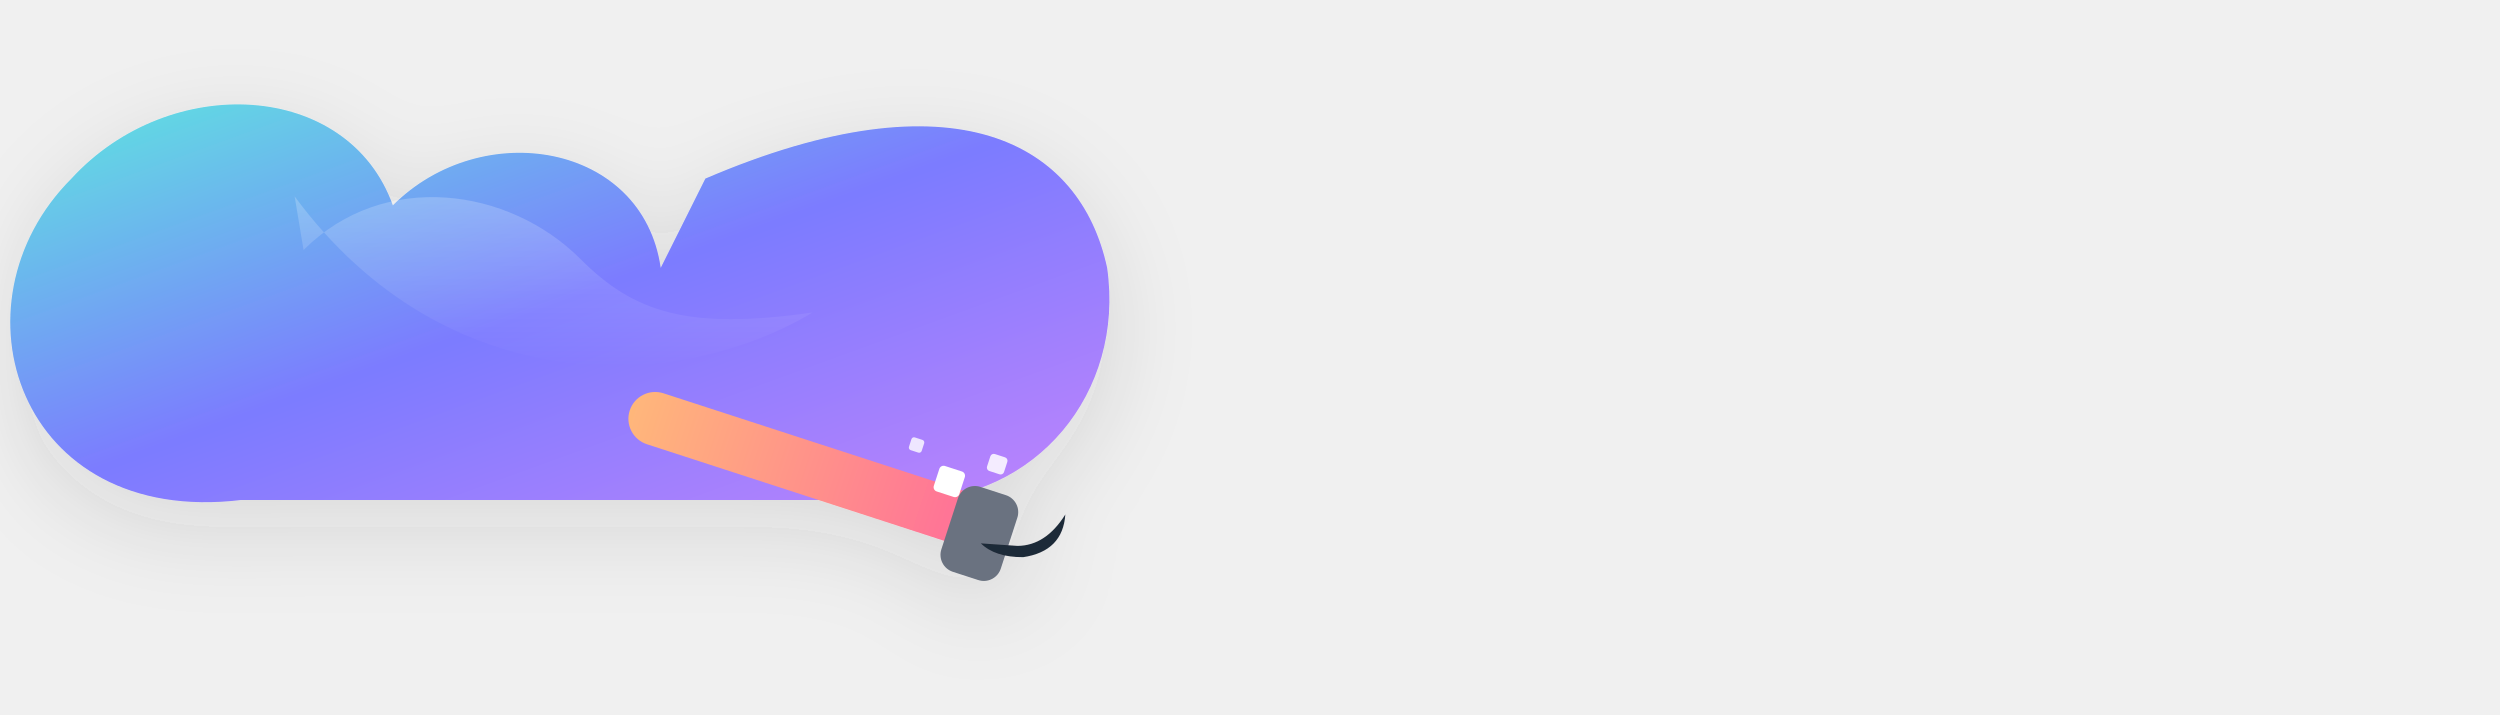
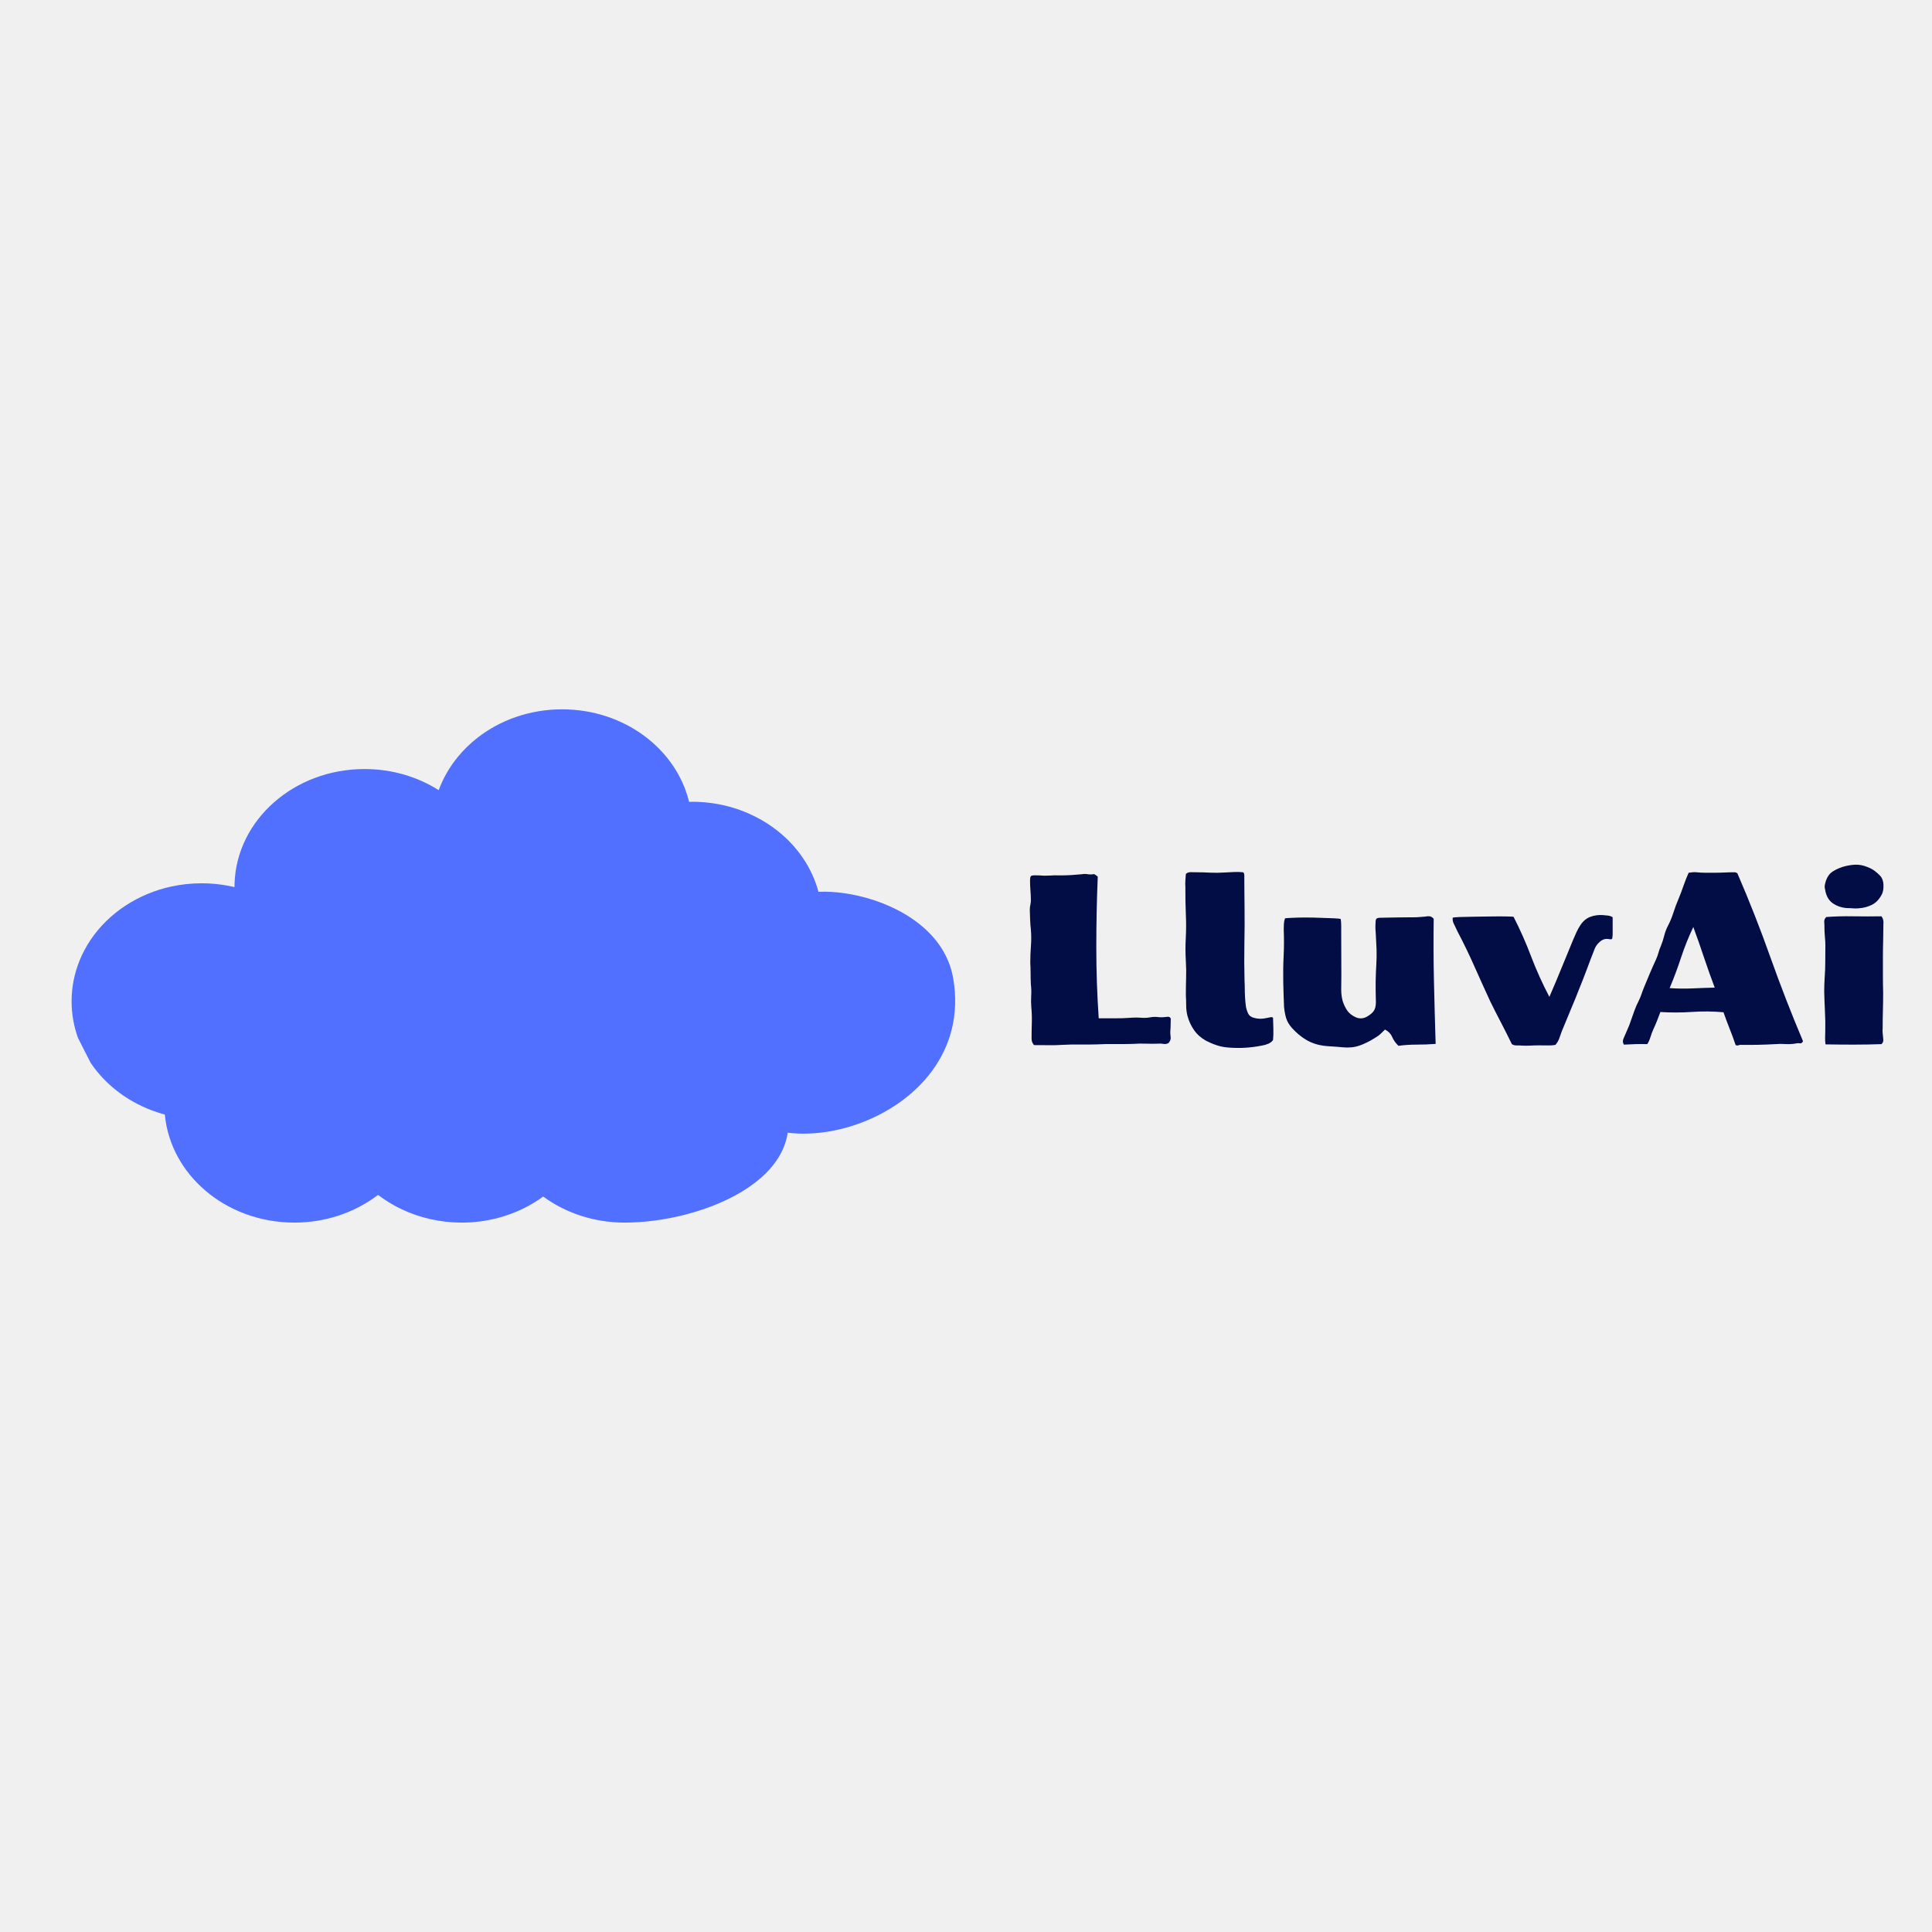
- <svg xmlns="http://www.w3.org/2000/svg" viewBox="0 0 560 160" width="560" height="160" role="img" aria-labelledby="title desc">
+ <svg xmlns="http://www.w3.org/2000/svg" width="500" zoomAndPan="magnify" viewBox="0 0 375 375" height="500" preserveAspectRatio="xMidYMid meet" version="1.0">
  <defs>
-     <linearGradient id="g1" x1="0" x2="1" y1="0" y2="1">
-       <stop offset="0" stop-color="#5EE7DF" />
-       <stop offset="0.5" stop-color="#7C7BFF" />
-       <stop offset="1" stop-color="#C084FC" />
-     </linearGradient>
-     <linearGradient id="g_gloss" x1="0" x2="0" y1="0" y2="1">
-       <stop offset="0" stop-color="#ffffff" stop-opacity="0.35" />
-       <stop offset="1" stop-color="#ffffff" stop-opacity="0" />
-     </linearGradient>
-     <filter id="fShadow" x="-50%" y="-50%" width="200%" height="200%">
-       <feDropShadow dx="0" dy="6" stdDeviation="10" flood-color="#2b2b2b" flood-opacity="0.12" />
-     </filter>
-     <linearGradient id="brushGrad" x1="0" x2="1">
-       <stop offset="0" stop-color="#FFB77A" />
-       <stop offset="1" stop-color="#FF6B9A" />
-     </linearGradient>
+     <g />
+     <clipPath id="e32d36432f">
+       <path d="M 13.898 137.629 L 186 137.629 L 186 237.379 L 13.898 237.379 Z M 13.898 137.629 " clip-rule="nonzero" />
+     </clipPath>
+     <clipPath id="68e7c2f488">
+       <rect x="0" width="172" y="0" height="60" />
+     </clipPath>
  </defs>
-   <g transform="translate(28,18)" filter="url(#fShadow)">
-     <path d="M120 42              c-4-28 -40-34 -60-14              c-10-28 -50-30 -72-6              c-28 28 -12 78 38 72              h150              c28 0 48-24 44-52              c-6-28-34-44-90-20z" fill="url(#g1)" />
-     <path d="M40 38              c18-18 46-14 62 2              c12 12 24 16 52 12              c-30 18-82 20-116-26z" fill="url(#g_gloss)" opacity="0.6" />
-     <g transform="translate(120,72) rotate(18)">
-       <rect x="-6" y="-2" width="86" height="12" rx="6" ry="6" fill="url(#brushGrad)" />
-       <rect x="70" y="-4" width="14" height="20" rx="4" ry="4" fill="#6B7280" />
-       <path d="M86 6 q6 -2 8 -10 q2 8 -6 12 q-6 2 -10 0z" fill="#1F2937" />
-       <g transform="translate(64,-6)">
-         <rect x="0" y="0" width="6" height="6" rx="1" ry="1" fill="#fff" />
-         <rect x="10" y="-6" width="4" height="4" rx="0.8" ry="0.8" fill="#fff" opacity="0.85" />
-         <rect x="-8" y="-4" width="3" height="3" rx="0.6" ry="0.6" fill="#fff" opacity="0.8" />
+   <g clip-path="url(#e32d36432f)">
+     <path fill="#5170ff" d="M 185.012 189.871 C 183.449 180.875 174.676 175.727 166.578 173.871 C 164.777 173.461 163.008 173.211 161.359 173.117 C 160.492 173.066 159.656 173.062 158.867 173.102 C 157.625 168.465 154.828 164.383 151.008 161.332 C 149.652 160.246 148.164 159.289 146.57 158.492 C 142.953 156.664 138.785 155.625 134.348 155.625 C 134.148 155.625 133.949 155.637 133.75 155.641 C 131.258 145.367 121.176 137.68 109.105 137.68 C 102.805 137.68 97.043 139.777 92.621 143.242 C 91.23 144.336 89.973 145.562 88.871 146.906 C 87.277 148.844 86.012 151.023 85.152 153.367 C 81.066 150.785 76.109 149.27 70.758 149.27 C 57.07 149.27 45.934 159.152 45.527 171.484 C 45.52 171.715 45.516 171.945 45.516 172.184 C 45.168 172.102 44.816 172.027 44.457 171.957 C 42.738 171.621 40.965 171.445 39.141 171.445 C 37.07 171.445 35.055 171.672 33.129 172.102 L 33.125 172.102 C 31.594 172.438 30.117 172.906 28.707 173.492 L 28.703 173.492 C 22.566 176.023 17.746 180.715 15.422 186.496 L 15.422 186.5 C 14.926 187.73 14.547 189.012 14.285 190.332 C 14.031 191.637 13.898 192.984 13.898 194.355 C 13.898 196.832 14.332 199.219 15.133 201.453 L 17.578 206.27 C 20.543 210.691 25.125 214.129 30.574 215.91 C 31.043 216.066 31.516 216.207 31.996 216.336 C 32.137 217.855 32.438 219.332 32.891 220.75 C 34.582 226.086 38.355 230.629 43.363 233.594 C 44.676 234.375 46.074 235.043 47.543 235.59 C 50.5 236.699 53.742 237.305 57.137 237.305 C 63.176 237.305 68.715 235.379 73.059 232.164 C 73.164 232.086 73.273 232.008 73.379 231.926 C 74.758 232.98 76.262 233.906 77.871 234.672 C 81.379 236.352 85.379 237.305 89.621 237.305 C 94.281 237.305 98.641 236.156 102.387 234.156 C 103.457 233.59 104.469 232.953 105.43 232.25 C 106.145 232.77 106.887 233.258 107.66 233.707 C 111.578 235.984 116.242 237.305 121.238 237.305 C 125.004 237.305 129.148 236.77 133.168 235.719 C 134.398 235.398 135.613 235.031 136.809 234.617 C 144.961 231.781 151.879 226.766 152.895 219.859 C 155.57 220.188 158.449 220.074 161.359 219.539 C 163.098 219.223 164.848 218.758 166.562 218.141 C 177.707 214.18 187.492 204.172 185.012 189.871 Z M 185.012 189.871 " fill-opacity="1" fill-rule="nonzero" />
+   </g>
+   <g transform="matrix(1, 0, 0, 1, 197, 157)">
+     <g clip-path="url(#68e7c2f488)">
+       <g fill="#020c45" fill-opacity="1">
+         <g transform="translate(0.0569105, 45.75955)">
+           <g>
+             <path d="M 15.172 -33.078 C 15.297 -33.109 15.426 -33.066 15.562 -32.953 C 15.707 -32.848 15.859 -32.734 16.016 -32.609 C 15.828 -28.035 15.734 -23.457 15.734 -18.875 C 15.734 -14.289 15.891 -9.703 16.203 -5.109 L 19.328 -5.109 C 19.828 -5.109 20.32 -5.113 20.812 -5.125 C 21.301 -5.145 21.797 -5.172 22.297 -5.203 C 23.086 -5.266 23.863 -5.266 24.625 -5.203 C 25.156 -5.172 25.68 -5.203 26.203 -5.297 C 26.723 -5.391 27.234 -5.406 27.734 -5.344 C 28.016 -5.312 28.305 -5.301 28.609 -5.312 C 28.91 -5.332 29.203 -5.359 29.484 -5.391 C 29.828 -5.453 30.062 -5.344 30.188 -5.062 L 30.141 -3.125 C 30.078 -2.582 30.082 -2.066 30.156 -1.578 C 30.238 -1.086 30.094 -0.656 29.719 -0.281 C 29.406 -0.125 29.086 -0.078 28.766 -0.141 C 28.453 -0.203 28.125 -0.219 27.781 -0.188 C 27 -0.156 26.188 -0.156 25.344 -0.188 C 24.508 -0.219 23.688 -0.203 22.875 -0.141 C 21.707 -0.109 20.547 -0.098 19.391 -0.109 C 18.242 -0.129 17.086 -0.109 15.922 -0.047 C 14.785 -0.016 13.648 -0.004 12.516 -0.016 C 11.379 -0.035 10.25 -0.016 9.125 0.047 C 8.238 0.109 7.332 0.129 6.406 0.109 C 5.477 0.098 4.555 0.094 3.641 0.094 C 3.328 -0.281 3.172 -0.691 3.172 -1.141 C 3.172 -2.141 3.188 -3.148 3.219 -4.172 C 3.25 -5.203 3.219 -6.207 3.125 -7.188 C 3.062 -7.938 3.051 -8.688 3.094 -9.438 C 3.145 -10.195 3.125 -10.957 3.031 -11.719 C 3 -12.406 2.984 -13.098 2.984 -13.797 C 2.984 -14.492 2.961 -15.188 2.922 -15.875 C 2.922 -16.977 2.961 -18.07 3.047 -19.156 C 3.129 -20.25 3.125 -21.328 3.031 -22.391 C 2.957 -23.023 2.91 -23.656 2.891 -24.281 C 2.879 -24.914 2.859 -25.531 2.828 -26.125 C 2.828 -26.508 2.867 -26.879 2.953 -27.234 C 3.035 -27.598 3.062 -27.953 3.031 -28.297 C 3.031 -28.711 3.004 -29.25 2.953 -29.906 C 2.898 -30.57 2.875 -31.188 2.875 -31.75 C 2.875 -32.32 2.941 -32.656 3.078 -32.75 C 3.328 -32.844 3.582 -32.879 3.844 -32.859 C 4.113 -32.848 4.375 -32.844 4.625 -32.844 C 5.32 -32.781 6 -32.77 6.656 -32.812 C 7.32 -32.863 7.984 -32.875 8.641 -32.844 C 9.367 -32.844 10.102 -32.863 10.844 -32.906 C 11.582 -32.957 12.301 -33.016 13 -33.078 C 13.344 -33.141 13.691 -33.141 14.047 -33.078 C 14.41 -33.016 14.785 -33.016 15.172 -33.078 Z M 15.172 -33.078 " />
+           </g>
+         </g>
+       </g>
+       <g fill="#020c45" fill-opacity="1">
+         <g transform="translate(30.25318, 45.75955)">
+           <g>
+             <path d="M 14.031 -33.453 C 14.156 -33.359 14.223 -33.254 14.234 -33.141 C 14.254 -33.035 14.266 -32.938 14.266 -32.844 C 14.266 -31.832 14.27 -30.82 14.281 -29.812 C 14.301 -28.801 14.312 -27.797 14.312 -26.797 C 14.344 -24.336 14.332 -21.926 14.281 -19.562 C 14.238 -17.195 14.25 -14.785 14.312 -12.328 C 14.344 -11.828 14.359 -11.316 14.359 -10.797 C 14.359 -10.273 14.375 -9.75 14.406 -9.219 C 14.438 -8.676 14.484 -8.145 14.547 -7.625 C 14.609 -7.102 14.754 -6.594 14.984 -6.094 C 15.172 -5.656 15.547 -5.359 16.109 -5.203 C 16.898 -4.973 17.719 -4.957 18.562 -5.156 C 18.883 -5.219 19.145 -5.27 19.344 -5.312 C 19.551 -5.363 19.719 -5.328 19.844 -5.203 C 19.875 -4.535 19.895 -3.816 19.906 -3.047 C 19.926 -2.273 19.906 -1.555 19.844 -0.891 C 19.625 -0.578 19.305 -0.332 18.891 -0.156 C 18.484 0.008 18.078 0.125 17.672 0.188 C 16.566 0.406 15.477 0.547 14.406 0.609 C 13.344 0.672 12.242 0.656 11.109 0.562 C 10.316 0.5 9.57 0.348 8.875 0.109 C 8.188 -0.117 7.508 -0.406 6.844 -0.75 C 5.875 -1.289 5.098 -1.977 4.516 -2.812 C 3.93 -3.645 3.5 -4.582 3.219 -5.625 C 3.062 -6.281 2.984 -6.938 2.984 -7.594 C 2.984 -8.258 2.961 -8.926 2.922 -9.594 C 2.922 -10.758 2.938 -11.859 2.969 -12.891 C 3.008 -13.93 2.992 -15.02 2.922 -16.156 C 2.828 -17.664 2.82 -19.172 2.906 -20.672 C 2.988 -22.172 2.992 -23.676 2.922 -25.188 C 2.891 -26.094 2.863 -26.992 2.844 -27.891 C 2.832 -28.797 2.828 -29.691 2.828 -30.578 C 2.797 -31.016 2.797 -31.453 2.828 -31.891 C 2.859 -32.336 2.891 -32.75 2.922 -33.125 C 3.18 -33.375 3.504 -33.488 3.891 -33.469 C 4.285 -33.457 4.645 -33.453 4.969 -33.453 C 5.875 -33.453 6.785 -33.426 7.703 -33.375 C 8.617 -33.332 9.516 -33.344 10.391 -33.406 C 11.023 -33.438 11.641 -33.469 12.234 -33.5 C 12.836 -33.531 13.438 -33.516 14.031 -33.453 Z M 14.031 -33.453 " />
+           </g>
+         </g>
+       </g>
+       <g fill="#020c45" fill-opacity="1">
+         <g transform="translate(49.24991, 45.75955)">
+           <g>
+             <path d="M 30.469 -24.859 C 30.727 -24.922 30.988 -24.938 31.25 -24.906 C 31.52 -24.875 31.781 -24.711 32.031 -24.422 C 31.969 -20.516 31.984 -16.5 32.078 -12.375 C 32.172 -8.25 32.281 -4.172 32.406 -0.141 C 31.25 -0.047 30.031 0 28.75 0 C 27.477 0 26.289 0.078 25.188 0.234 C 24.645 -0.297 24.238 -0.867 23.969 -1.484 C 23.707 -2.098 23.242 -2.578 22.578 -2.922 C 22.203 -2.547 21.895 -2.25 21.656 -2.031 C 21.426 -1.812 21.07 -1.562 20.594 -1.281 C 19.594 -0.645 18.602 -0.156 17.625 0.188 C 16.645 0.531 15.539 0.641 14.312 0.516 C 13.719 0.453 13.129 0.406 12.547 0.375 C 11.961 0.344 11.367 0.297 10.766 0.234 C 9.516 0.078 8.375 -0.297 7.344 -0.891 C 6.32 -1.492 5.383 -2.27 4.531 -3.219 C 3.969 -3.844 3.582 -4.5 3.375 -5.188 C 3.176 -5.883 3.047 -6.598 2.984 -7.328 C 2.941 -8.141 2.91 -8.957 2.891 -9.781 C 2.879 -10.602 2.859 -11.406 2.828 -12.188 C 2.797 -13.883 2.82 -15.578 2.906 -17.266 C 2.988 -18.953 2.992 -20.645 2.922 -22.344 C 2.922 -22.695 2.93 -23.062 2.953 -23.438 C 2.973 -23.812 3.047 -24.172 3.172 -24.516 C 3.328 -24.547 3.773 -24.578 4.516 -24.609 C 5.254 -24.648 6.125 -24.672 7.125 -24.672 C 8.133 -24.672 9.133 -24.648 10.125 -24.609 C 11.125 -24.578 11.984 -24.547 12.703 -24.516 C 13.43 -24.484 13.859 -24.438 13.984 -24.375 C 14.047 -23.969 14.078 -23.523 14.078 -23.047 C 14.078 -22.578 14.078 -22.125 14.078 -21.688 C 14.078 -19.863 14.082 -18.035 14.094 -16.203 C 14.113 -14.379 14.109 -12.535 14.078 -10.672 C 14.078 -9.953 14.16 -9.258 14.328 -8.594 C 14.504 -7.938 14.801 -7.289 15.219 -6.656 C 15.562 -6.125 16.109 -5.68 16.859 -5.328 C 17.617 -4.984 18.363 -5.02 19.094 -5.438 C 19.844 -5.875 20.328 -6.328 20.547 -6.797 C 20.773 -7.273 20.859 -7.973 20.797 -8.891 C 20.766 -9.922 20.754 -11.023 20.766 -12.203 C 20.785 -13.391 20.828 -14.504 20.891 -15.547 C 20.953 -16.523 20.969 -17.492 20.938 -18.453 C 20.906 -19.41 20.859 -20.379 20.797 -21.359 C 20.766 -21.766 20.738 -22.156 20.719 -22.531 C 20.707 -22.914 20.719 -23.312 20.75 -23.719 C 20.75 -24.062 20.801 -24.297 20.906 -24.422 C 21.02 -24.555 21.281 -24.625 21.688 -24.625 C 22.852 -24.656 24.02 -24.676 25.188 -24.688 C 26.352 -24.707 27.52 -24.719 28.688 -24.719 C 28.969 -24.75 29.254 -24.77 29.547 -24.781 C 29.848 -24.801 30.156 -24.828 30.469 -24.859 Z M 30.469 -24.859 " />
+           </g>
+         </g>
+       </g>
+       <g fill="#020c45" fill-opacity="1">
+         <g transform="translate(84.02997, 45.75955)">
+           <g>
+             <path d="M 30.094 -25.141 C 30.383 -25.109 30.703 -25.078 31.047 -25.047 C 31.391 -25.016 31.703 -24.906 31.984 -24.719 L 31.984 -21.219 C 31.953 -21.125 31.938 -21.004 31.938 -20.859 C 31.938 -20.711 31.906 -20.594 31.844 -20.5 C 31.812 -20.469 31.738 -20.453 31.625 -20.453 C 31.52 -20.453 31.453 -20.453 31.422 -20.453 C 30.723 -20.617 30.109 -20.477 29.578 -20.031 C 29.047 -19.594 28.68 -19.102 28.484 -18.562 C 27.984 -17.301 27.473 -15.969 26.953 -14.562 C 26.43 -13.164 25.906 -11.82 25.375 -10.531 C 24.969 -9.469 24.539 -8.414 24.094 -7.375 C 23.656 -6.332 23.219 -5.273 22.781 -4.203 C 22.551 -3.672 22.332 -3.145 22.125 -2.625 C 21.926 -2.102 21.734 -1.562 21.547 -1 C 21.391 -0.645 21.172 -0.297 20.891 0.047 C 20.379 0.141 19.852 0.176 19.312 0.156 C 18.781 0.145 18.25 0.141 17.719 0.141 C 17.156 0.141 16.586 0.156 16.016 0.188 C 15.453 0.219 14.898 0.219 14.359 0.188 C 14.047 0.156 13.719 0.145 13.375 0.156 C 13.031 0.176 12.711 0.094 12.422 -0.094 C 11.734 -1.508 11.035 -2.895 10.328 -4.25 C 9.617 -5.602 8.914 -6.988 8.219 -8.406 C 7.176 -10.676 6.148 -12.941 5.141 -15.203 C 4.141 -17.473 3.055 -19.711 1.891 -21.922 L 1.234 -23.297 C 1.141 -23.453 1.055 -23.656 0.984 -23.906 C 0.922 -24.156 0.906 -24.395 0.938 -24.625 C 1.039 -24.688 1.484 -24.734 2.266 -24.766 C 3.055 -24.797 4.008 -24.816 5.125 -24.828 C 6.238 -24.848 7.352 -24.863 8.469 -24.875 C 9.594 -24.895 10.555 -24.895 11.359 -24.875 C 12.16 -24.863 12.625 -24.844 12.75 -24.812 C 14.039 -22.289 15.18 -19.711 16.172 -17.078 C 17.172 -14.453 18.348 -11.848 19.703 -9.266 L 21.031 -12.375 C 21.562 -13.695 22.102 -15.008 22.656 -16.312 C 23.207 -17.625 23.75 -18.941 24.281 -20.266 C 24.469 -20.711 24.68 -21.203 24.922 -21.734 C 25.16 -22.266 25.422 -22.738 25.703 -23.156 C 26.234 -23.969 26.879 -24.516 27.641 -24.797 C 28.398 -25.086 29.219 -25.203 30.094 -25.141 Z M 30.094 -25.141 " />
+           </g>
+         </g>
+       </g>
+       <g fill="#020c45" fill-opacity="1">
+         <g transform="translate(116.8253, 45.75955)">
+           <g>
+             <path d="M 22.875 -33.453 C 22.969 -33.453 23.066 -33.426 23.172 -33.375 C 23.285 -33.332 23.359 -33.297 23.391 -33.266 C 25.723 -27.879 27.863 -22.438 29.812 -16.938 C 31.77 -11.438 33.879 -6.008 36.141 -0.656 C 35.984 -0.344 35.781 -0.207 35.531 -0.25 C 35.281 -0.301 35.047 -0.297 34.828 -0.234 C 34.129 -0.109 33.441 -0.066 32.766 -0.109 C 32.086 -0.16 31.406 -0.156 30.719 -0.094 C 28.539 0.031 26.363 0.078 24.188 0.047 C 24.031 0.016 23.859 0.035 23.672 0.109 C 23.484 0.191 23.281 0.188 23.062 0.094 C 22.707 -0.977 22.316 -2.039 21.891 -3.094 C 21.473 -4.145 21.078 -5.207 20.703 -6.281 C 18.648 -6.469 16.609 -6.488 14.578 -6.344 C 12.547 -6.207 10.504 -6.203 8.453 -6.328 C 8.234 -5.734 8.016 -5.16 7.797 -4.609 C 7.578 -4.055 7.344 -3.516 7.094 -2.984 C 6.863 -2.473 6.672 -1.957 6.516 -1.438 C 6.359 -0.914 6.156 -0.469 5.906 -0.094 C 5.082 -0.125 4.301 -0.125 3.562 -0.094 C 2.82 -0.062 2.094 -0.031 1.375 0 C 1.281 -0.156 1.219 -0.316 1.188 -0.484 C 1.156 -0.66 1.188 -0.879 1.281 -1.141 C 1.531 -1.734 1.785 -2.32 2.047 -2.906 C 2.316 -3.488 2.547 -4.078 2.734 -4.672 C 2.961 -5.305 3.191 -5.953 3.422 -6.609 C 3.66 -7.273 3.938 -7.906 4.25 -8.5 C 4.469 -8.945 4.648 -9.391 4.797 -9.828 C 4.941 -10.266 5.109 -10.707 5.297 -11.156 C 5.672 -12.062 6.047 -12.961 6.422 -13.859 C 6.805 -14.766 7.203 -15.656 7.609 -16.531 C 7.797 -16.945 7.953 -17.379 8.078 -17.828 C 8.203 -18.285 8.359 -18.723 8.547 -19.141 C 8.805 -19.766 9.02 -20.422 9.188 -21.109 C 9.363 -21.805 9.609 -22.457 9.922 -23.062 C 10.359 -23.906 10.719 -24.773 11 -25.672 C 11.289 -26.578 11.625 -27.469 12 -28.344 C 12.344 -29.164 12.656 -29.992 12.938 -30.828 C 13.227 -31.66 13.562 -32.504 13.938 -33.359 C 14.188 -33.391 14.438 -33.422 14.688 -33.453 C 14.945 -33.484 15.203 -33.484 15.453 -33.453 C 16.047 -33.391 16.625 -33.359 17.188 -33.359 C 17.758 -33.359 18.348 -33.359 18.953 -33.359 C 19.578 -33.359 20.219 -33.375 20.875 -33.406 C 21.539 -33.438 22.207 -33.453 22.875 -33.453 Z M 14.844 -22.828 C 13.926 -20.898 13.133 -18.926 12.469 -16.906 C 11.812 -14.895 11.07 -12.914 10.25 -10.969 C 11.695 -10.863 13.145 -10.844 14.594 -10.906 C 16.051 -10.977 17.52 -11.031 19 -11.062 C 18.27 -13.008 17.57 -14.973 16.906 -16.953 C 16.25 -18.941 15.562 -20.898 14.844 -22.828 Z M 14.844 -22.828 " />
+           </g>
+         </g>
+       </g>
+       <g fill="#020c45" fill-opacity="1">
+         <g transform="translate(154.2517, 45.75955)">
+           <g>
+             <path d="M 6.422 -34.5 C 7.242 -34.75 8.055 -34.891 8.859 -34.922 C 9.66 -34.953 10.473 -34.789 11.297 -34.438 C 11.797 -34.25 12.242 -34.004 12.641 -33.703 C 13.035 -33.41 13.391 -33.094 13.703 -32.75 C 14.109 -32.301 14.316 -31.707 14.328 -30.969 C 14.348 -30.227 14.25 -29.641 14.031 -29.203 C 13.531 -28.223 12.883 -27.535 12.094 -27.141 C 11.312 -26.742 10.43 -26.516 9.453 -26.453 C 9.109 -26.422 8.754 -26.422 8.391 -26.453 C 8.023 -26.484 7.656 -26.5 7.281 -26.5 C 6.207 -26.57 5.27 -26.891 4.469 -27.453 C 3.664 -28.016 3.172 -28.926 2.984 -30.188 C 2.91 -30.445 2.898 -30.719 2.953 -31 C 3.004 -31.281 3.078 -31.562 3.172 -31.844 C 3.453 -32.633 3.883 -33.219 4.469 -33.594 C 5.051 -33.969 5.703 -34.27 6.422 -34.5 Z M 13.938 -24.906 C 14.125 -24.645 14.238 -24.391 14.281 -24.141 C 14.332 -23.891 14.344 -23.641 14.312 -23.391 C 14.312 -22.379 14.297 -21.305 14.266 -20.172 C 14.234 -19.035 14.219 -17.969 14.219 -16.969 C 14.219 -15.801 14.219 -14.641 14.219 -13.484 C 14.219 -12.336 14.234 -11.18 14.266 -10.016 C 14.266 -8.879 14.25 -7.754 14.219 -6.641 C 14.188 -5.523 14.172 -4.383 14.172 -3.219 C 14.141 -2.895 14.141 -2.578 14.172 -2.266 C 14.203 -1.953 14.234 -1.625 14.266 -1.281 C 14.297 -1.094 14.301 -0.898 14.281 -0.703 C 14.27 -0.516 14.156 -0.312 13.938 -0.094 C 12.145 -0.031 10.344 0 8.531 0 C 6.719 0 4.898 -0.016 3.078 -0.047 C 3.016 -0.516 2.988 -0.961 3 -1.391 C 3.02 -1.816 3.031 -2.234 3.031 -2.641 C 3.062 -3.93 3.039 -5.207 2.969 -6.469 C 2.906 -7.727 2.859 -8.988 2.828 -10.25 C 2.828 -11.227 2.859 -12.188 2.922 -13.125 C 2.992 -14.07 3.031 -15.02 3.031 -15.969 C 3.031 -16.914 3.035 -17.82 3.047 -18.688 C 3.066 -19.551 3.023 -20.473 2.922 -21.453 C 2.891 -21.797 2.875 -22.195 2.875 -22.656 C 2.875 -23.113 2.859 -23.516 2.828 -23.859 C 2.828 -24.016 2.852 -24.16 2.906 -24.297 C 2.957 -24.441 3.062 -24.598 3.219 -24.766 C 4.852 -24.891 6.598 -24.938 8.453 -24.906 C 10.316 -24.875 12.145 -24.875 13.938 -24.906 Z M 13.938 -24.906 " />
+           </g>
+         </g>
      </g>
    </g>
  </g>
-   <g transform="translate(230,98)">
-    
- 
-   
-   </g>
</svg>
